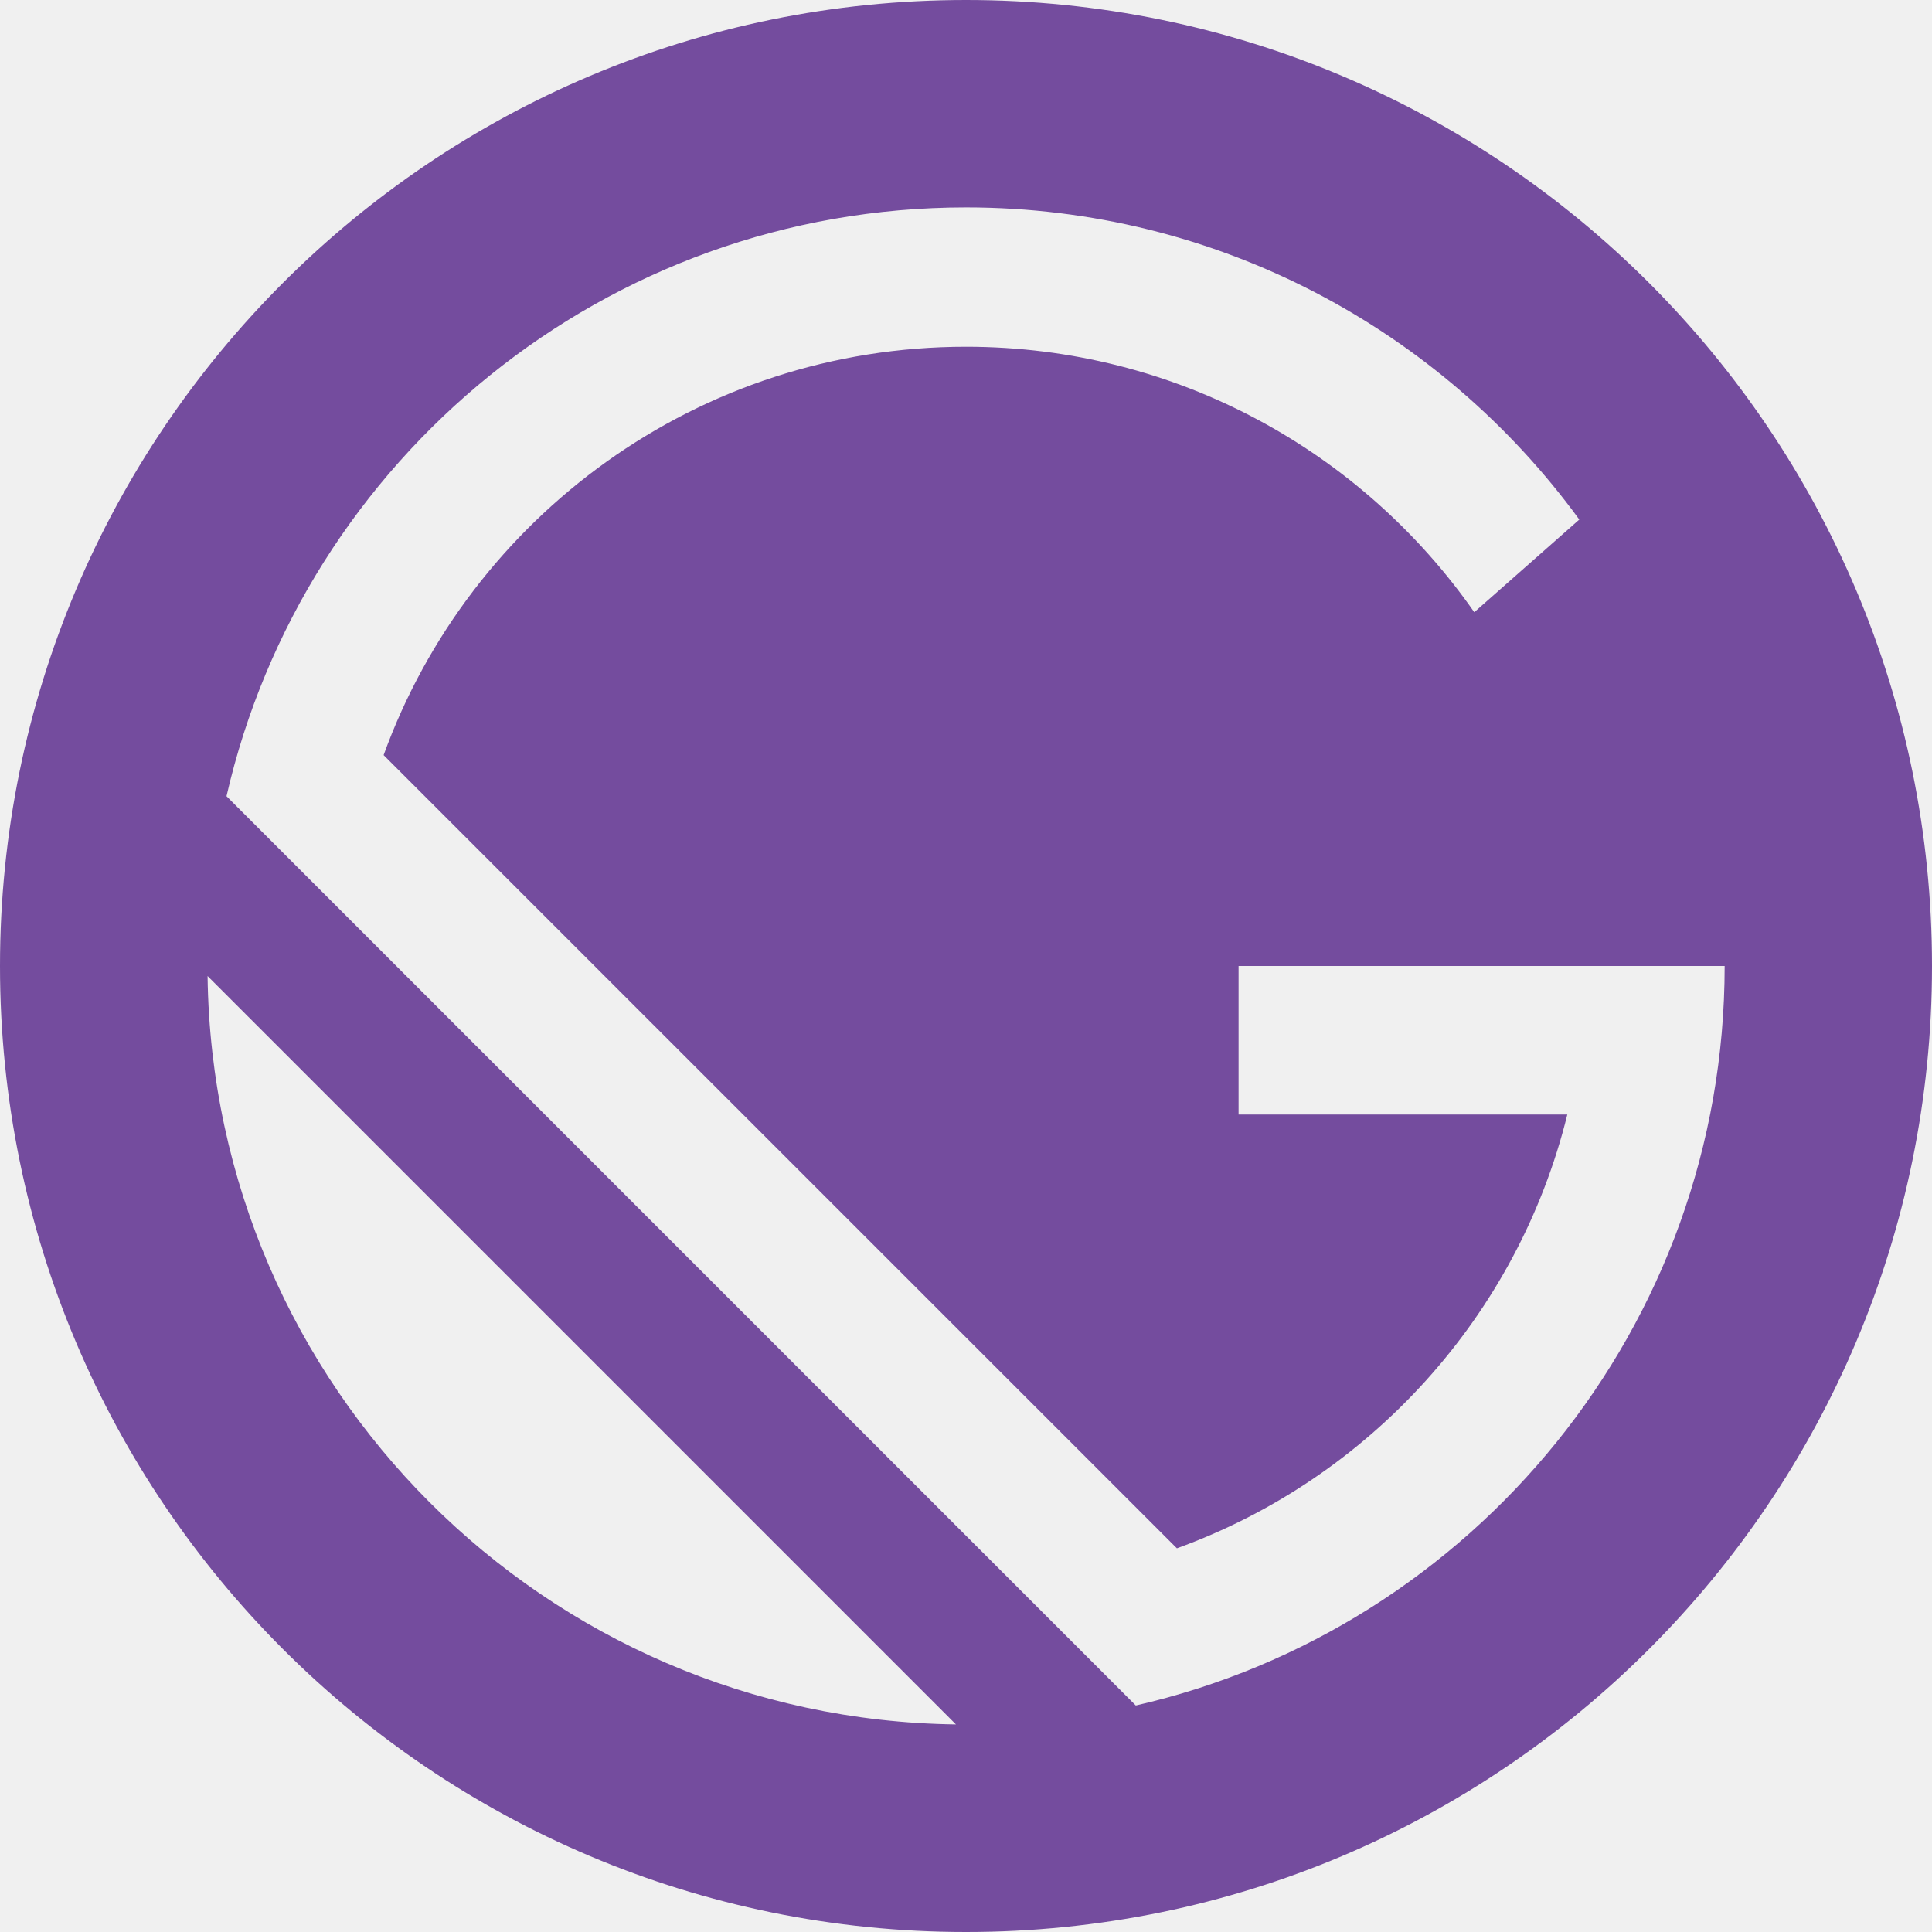
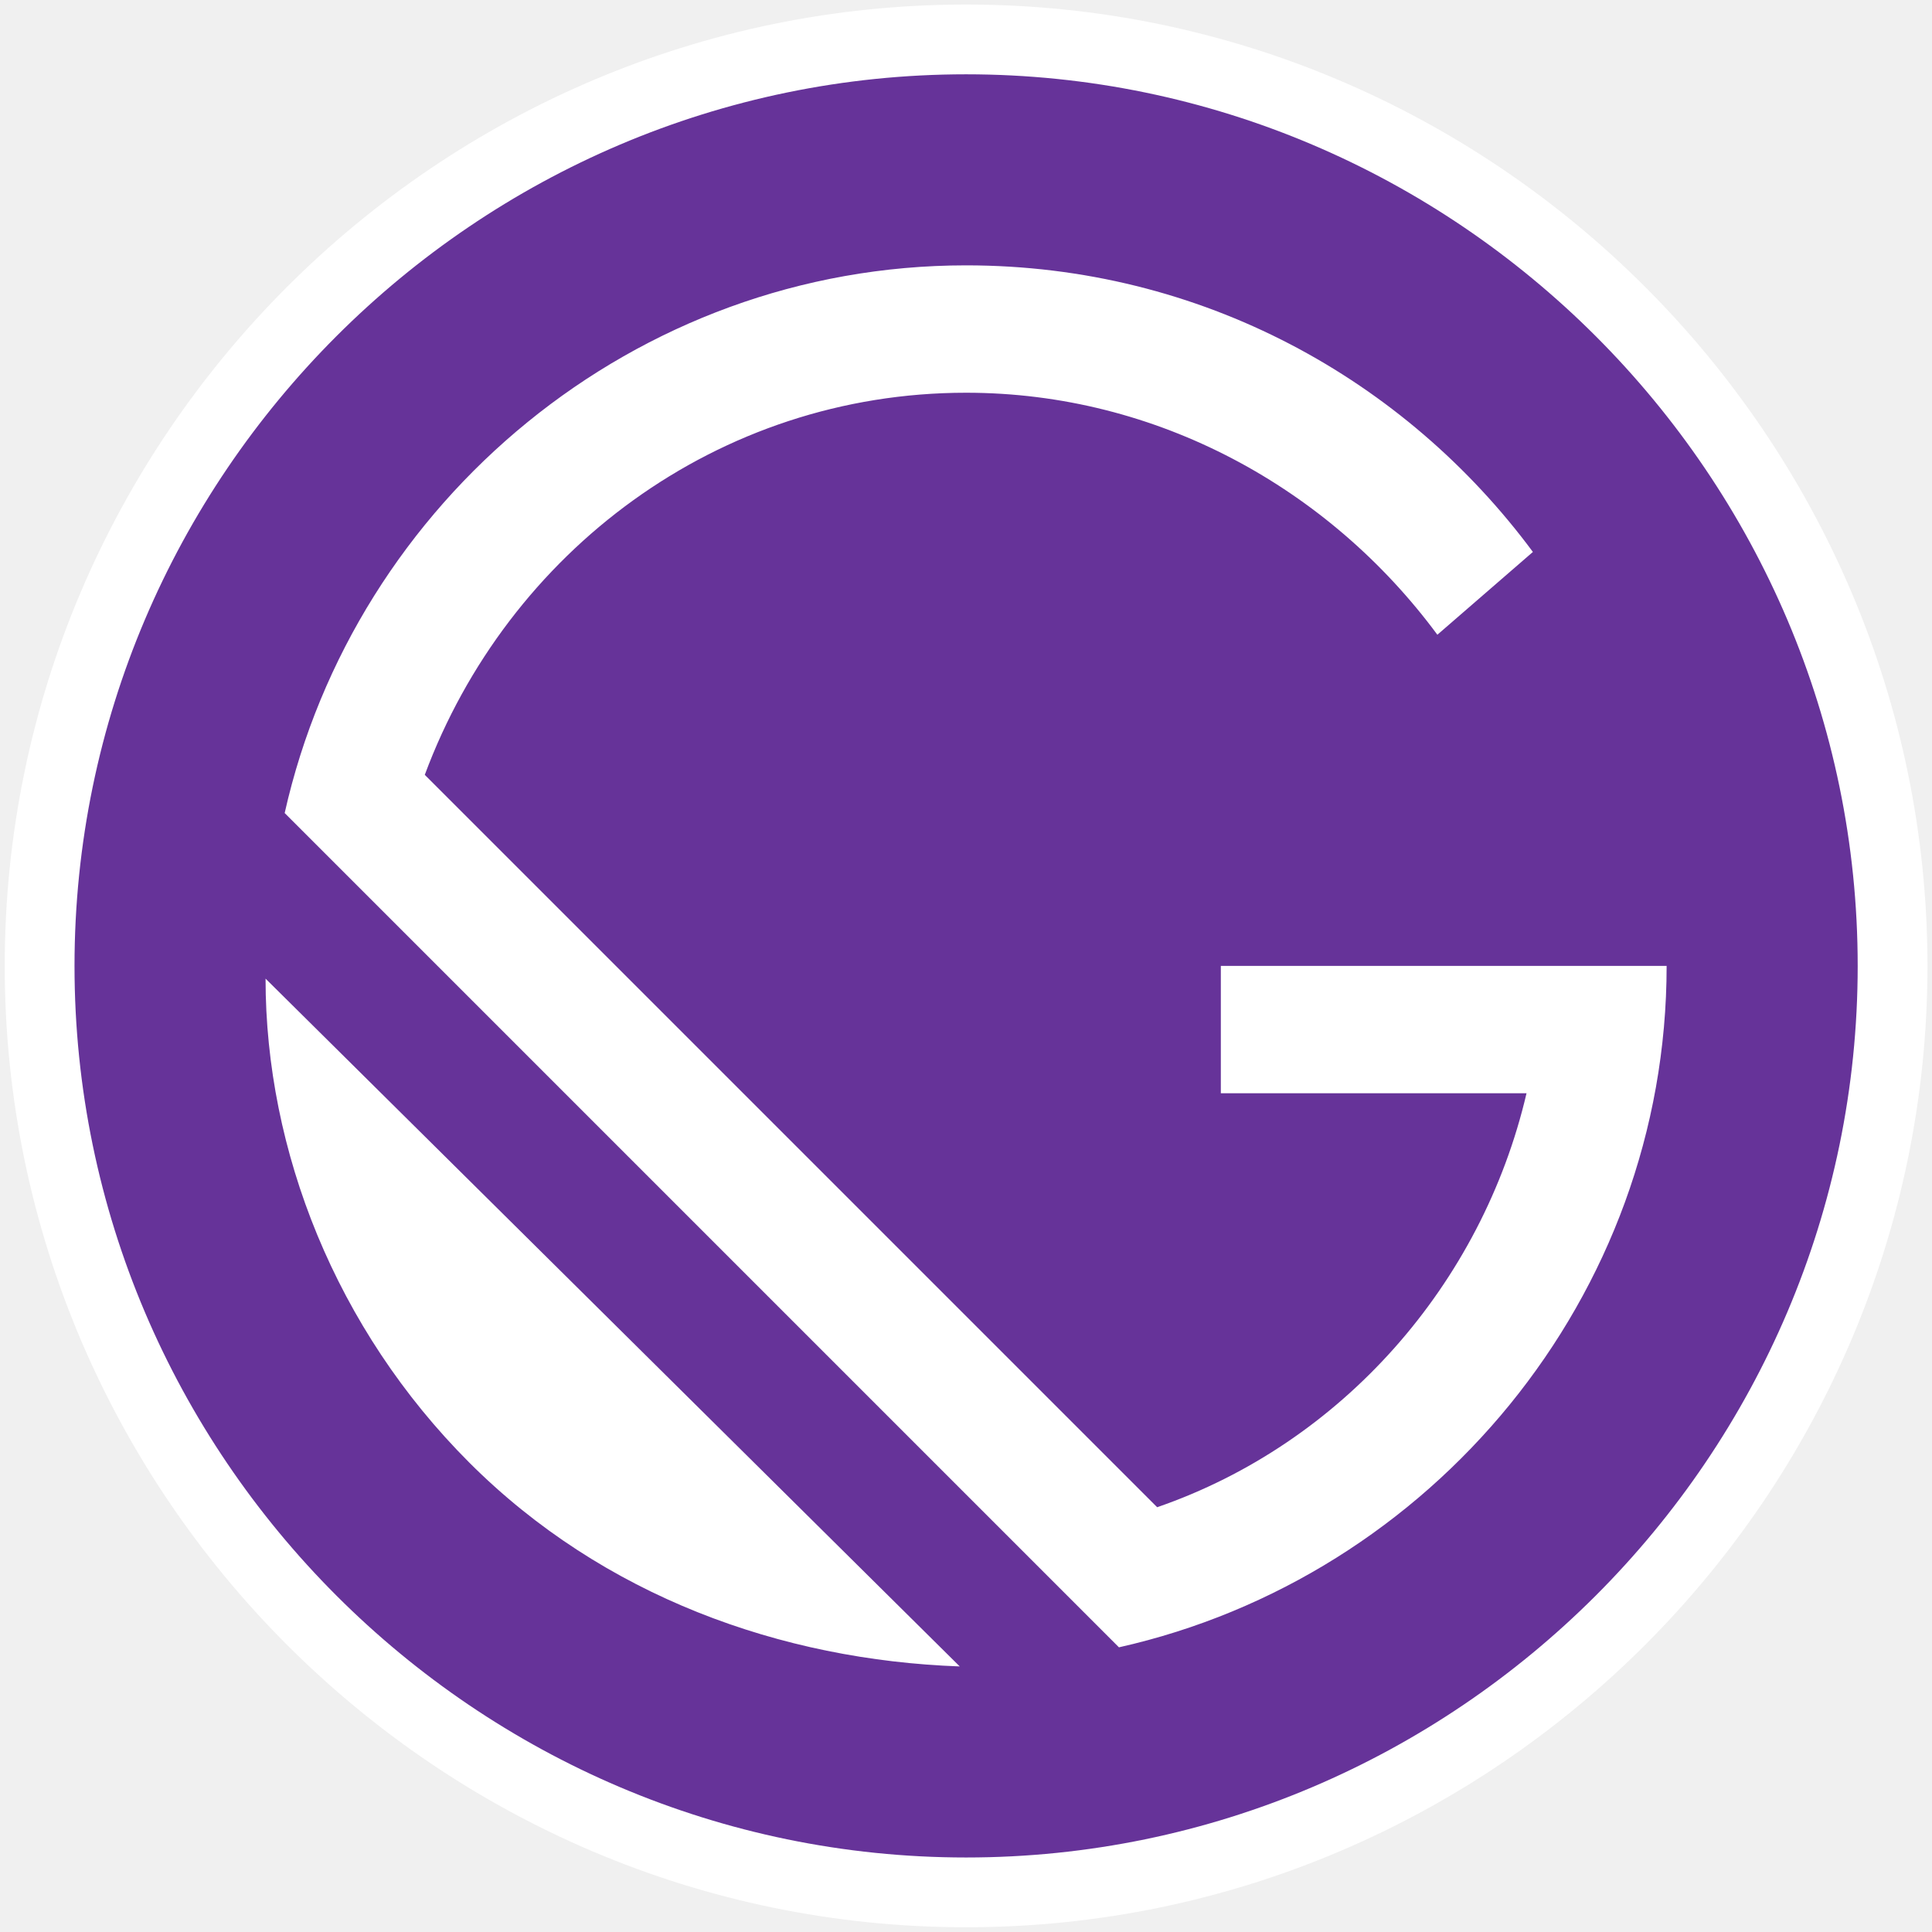
- <svg xmlns="http://www.w3.org/2000/svg" enable-background="new 0 0 2500 2500" viewBox="0 0 2500 2500">
-   <path d="m1250 0c-690.4 0-1250 559.6-1250 1250s559.6 1250 1250 1250 1250-559.6 1250-1250-559.6-1250-1250-1250zm-981.4 1263 968.4 968.4c-531.8-6.9-961.5-436.6-968.4-968.4zm1201.1 943.9-1176.6-1176.6c99.8-436.3 490.3-761.9 956.9-761.9 326.1 0 615.1 159.1 793.6 403.9l-135.9 119.9c-144.8-207.6-385.4-343.5-657.7-343.5-346.7 0-642 220.2-753.6 528.4l1026.5 1026.4c249.3-90.3 441-300.7 505.2-561.3h-425.4v-192.2h629c-.1 466.6-325.7 857.1-762 956.9z" fill="#744c9e" />
+ <svg xmlns="http://www.w3.org/2000/svg" width="104" height="104" viewBox="0 0 104 104" fill="none" style="width: 350px; height: 350px; margin: 0px 20px; opacity: 1; transition: all 0.3s ease 0s;" data-testid="series-logo" aria-label="gatsby logo">
+   <path d="M79.94 29.458L77.633 31.458C71.445 24.035 62.217 19.263 52.005 19.263C37.8 19.263 25.817 28.37 21.105 41.056L20.685 42.186L21.538 43.038L60.962 82.462L61.792 83.293L62.902 82.91C73.474 79.264 81.461 70.171 84.002 59.278L84.54 56.973H82.173H67.596V53.873H87.787C86.953 69.618 75.7 82.808 60.818 86.605L17.395 43.182C21.342 27.712 35.439 16.163 52.005 16.163C63.42 16.163 73.376 21.418 79.94 29.458ZM52.005 2.122C24.571 2.122 2.132 24.56 2.132 51.995C2.132 79.429 24.571 101.867 52.005 101.867C79.44 101.867 101.878 79.429 101.878 51.995C101.878 24.56 79.44 2.122 52.005 2.122ZM26.594 77.406C21.01 71.822 17.602 64.725 16.536 57.544L46.598 87.331C39.198 86.15 32.132 82.944 26.594 77.406Z" fill="white" stroke="white" stroke-width="3.756" />
+   <path d="M89.335 52.338H65.252V59.187H81.766C79.358 69.461 71.788 78.023 61.811 81.447L22.246 42.063C26.374 30.077 38.072 21.515 51.49 21.515C61.811 21.515 71.1 26.652 76.949 34.529L82.11 30.077C75.229 20.831 64.219 14.666 51.49 14.666C33.599 14.666 18.461 27.337 14.677 44.118L60.091 89.324C76.605 85.215 89.335 70.146 89.335 52.338Z" fill="white" />
+   <path d="M14.677 51.994C14.677 61.672 18.343 71.004 25.342 78.263C32.341 85.521 41.674 89.323 50.673 89.323L14.677 51.994Z" fill="white" />
+   <path d="M52.005 4C25.608 4 4.011 25.598 4.011 51.995C4.011 78.391 25.608 99.989 52.005 99.989C78.402 99.989 100 78.391 100 51.995C100 25.598 78.402 4 52.005 4ZM25.265 78.734C18.066 71.535 14.295 61.936 14.295 52.68L51.663 89.704C42.063 89.362 32.465 85.933 25.265 78.734ZM60.233 88.676L15.324 43.767C19.095 26.969 34.179 14.284 52.005 14.284C64.689 14.284 75.66 20.455 82.516 29.711L77.374 34.168C71.546 26.283 62.29 21.141 52.005 21.141C38.635 21.141 27.322 29.711 22.866 41.71L62.29 81.134C72.231 77.706 79.773 69.135 82.173 58.851H65.718V51.995H89.715C89.715 69.821 77.031 84.905 60.233 88.676Z" fill="#663399" />
</svg>
